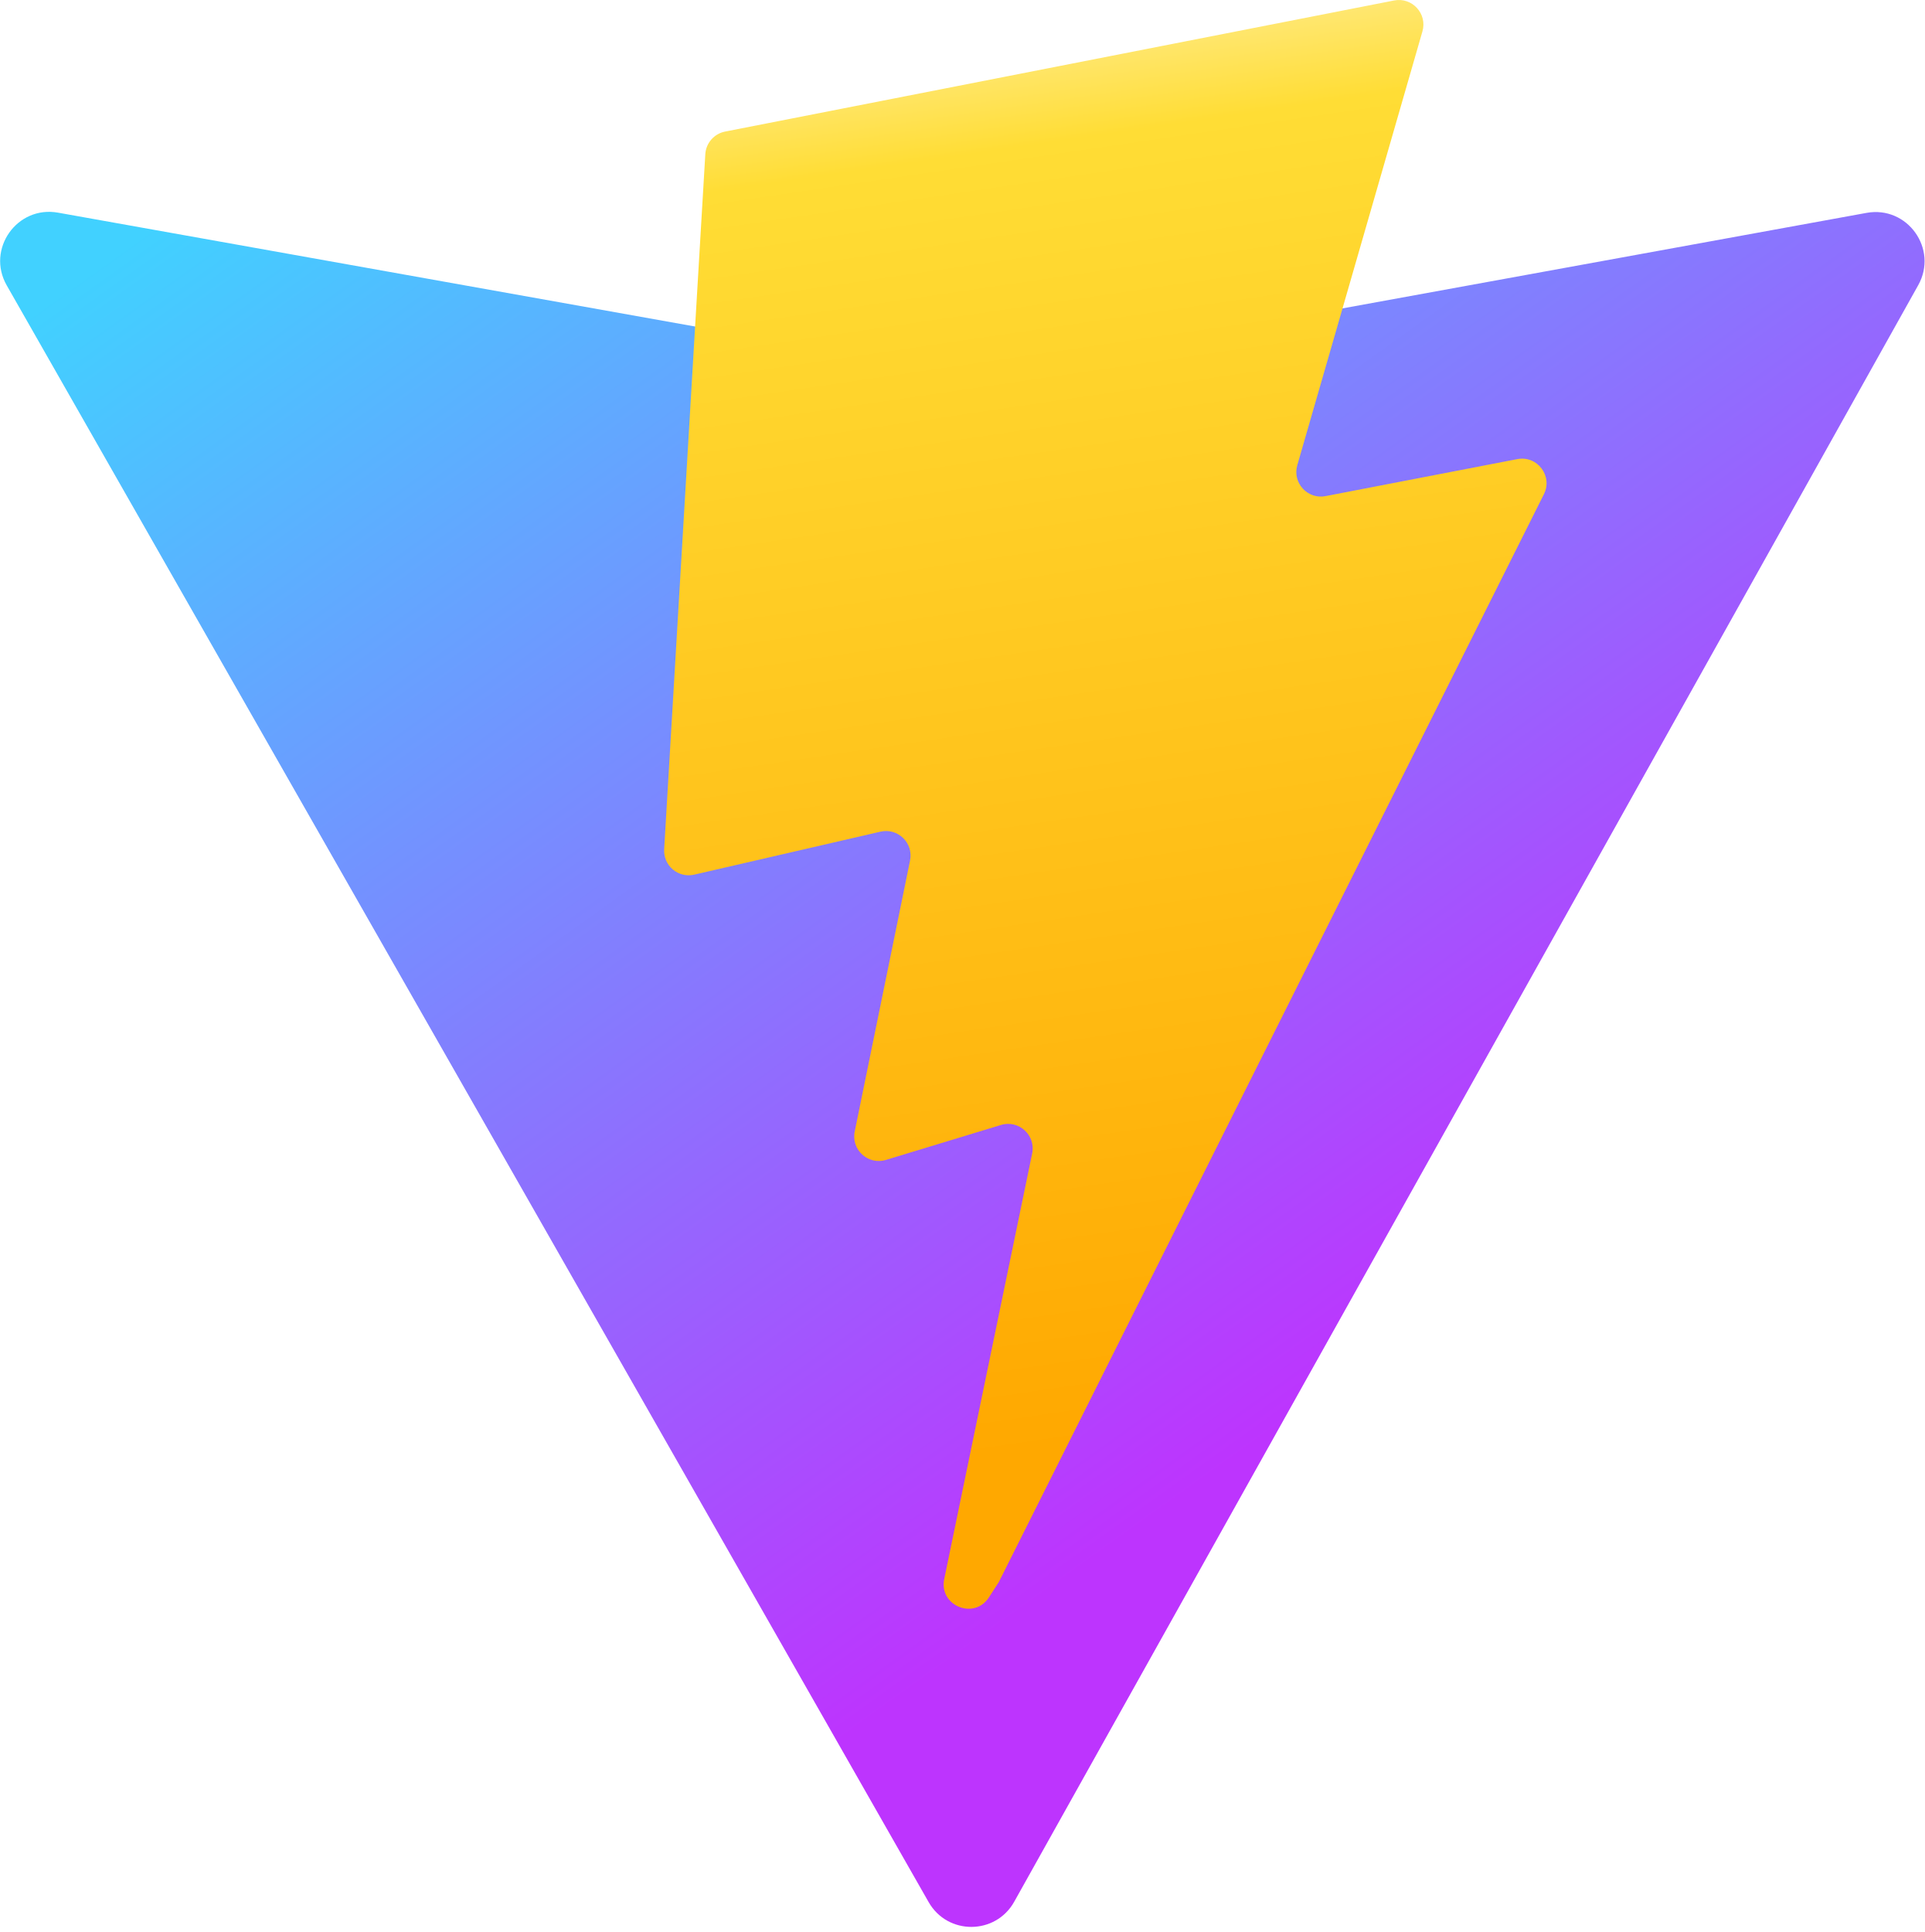
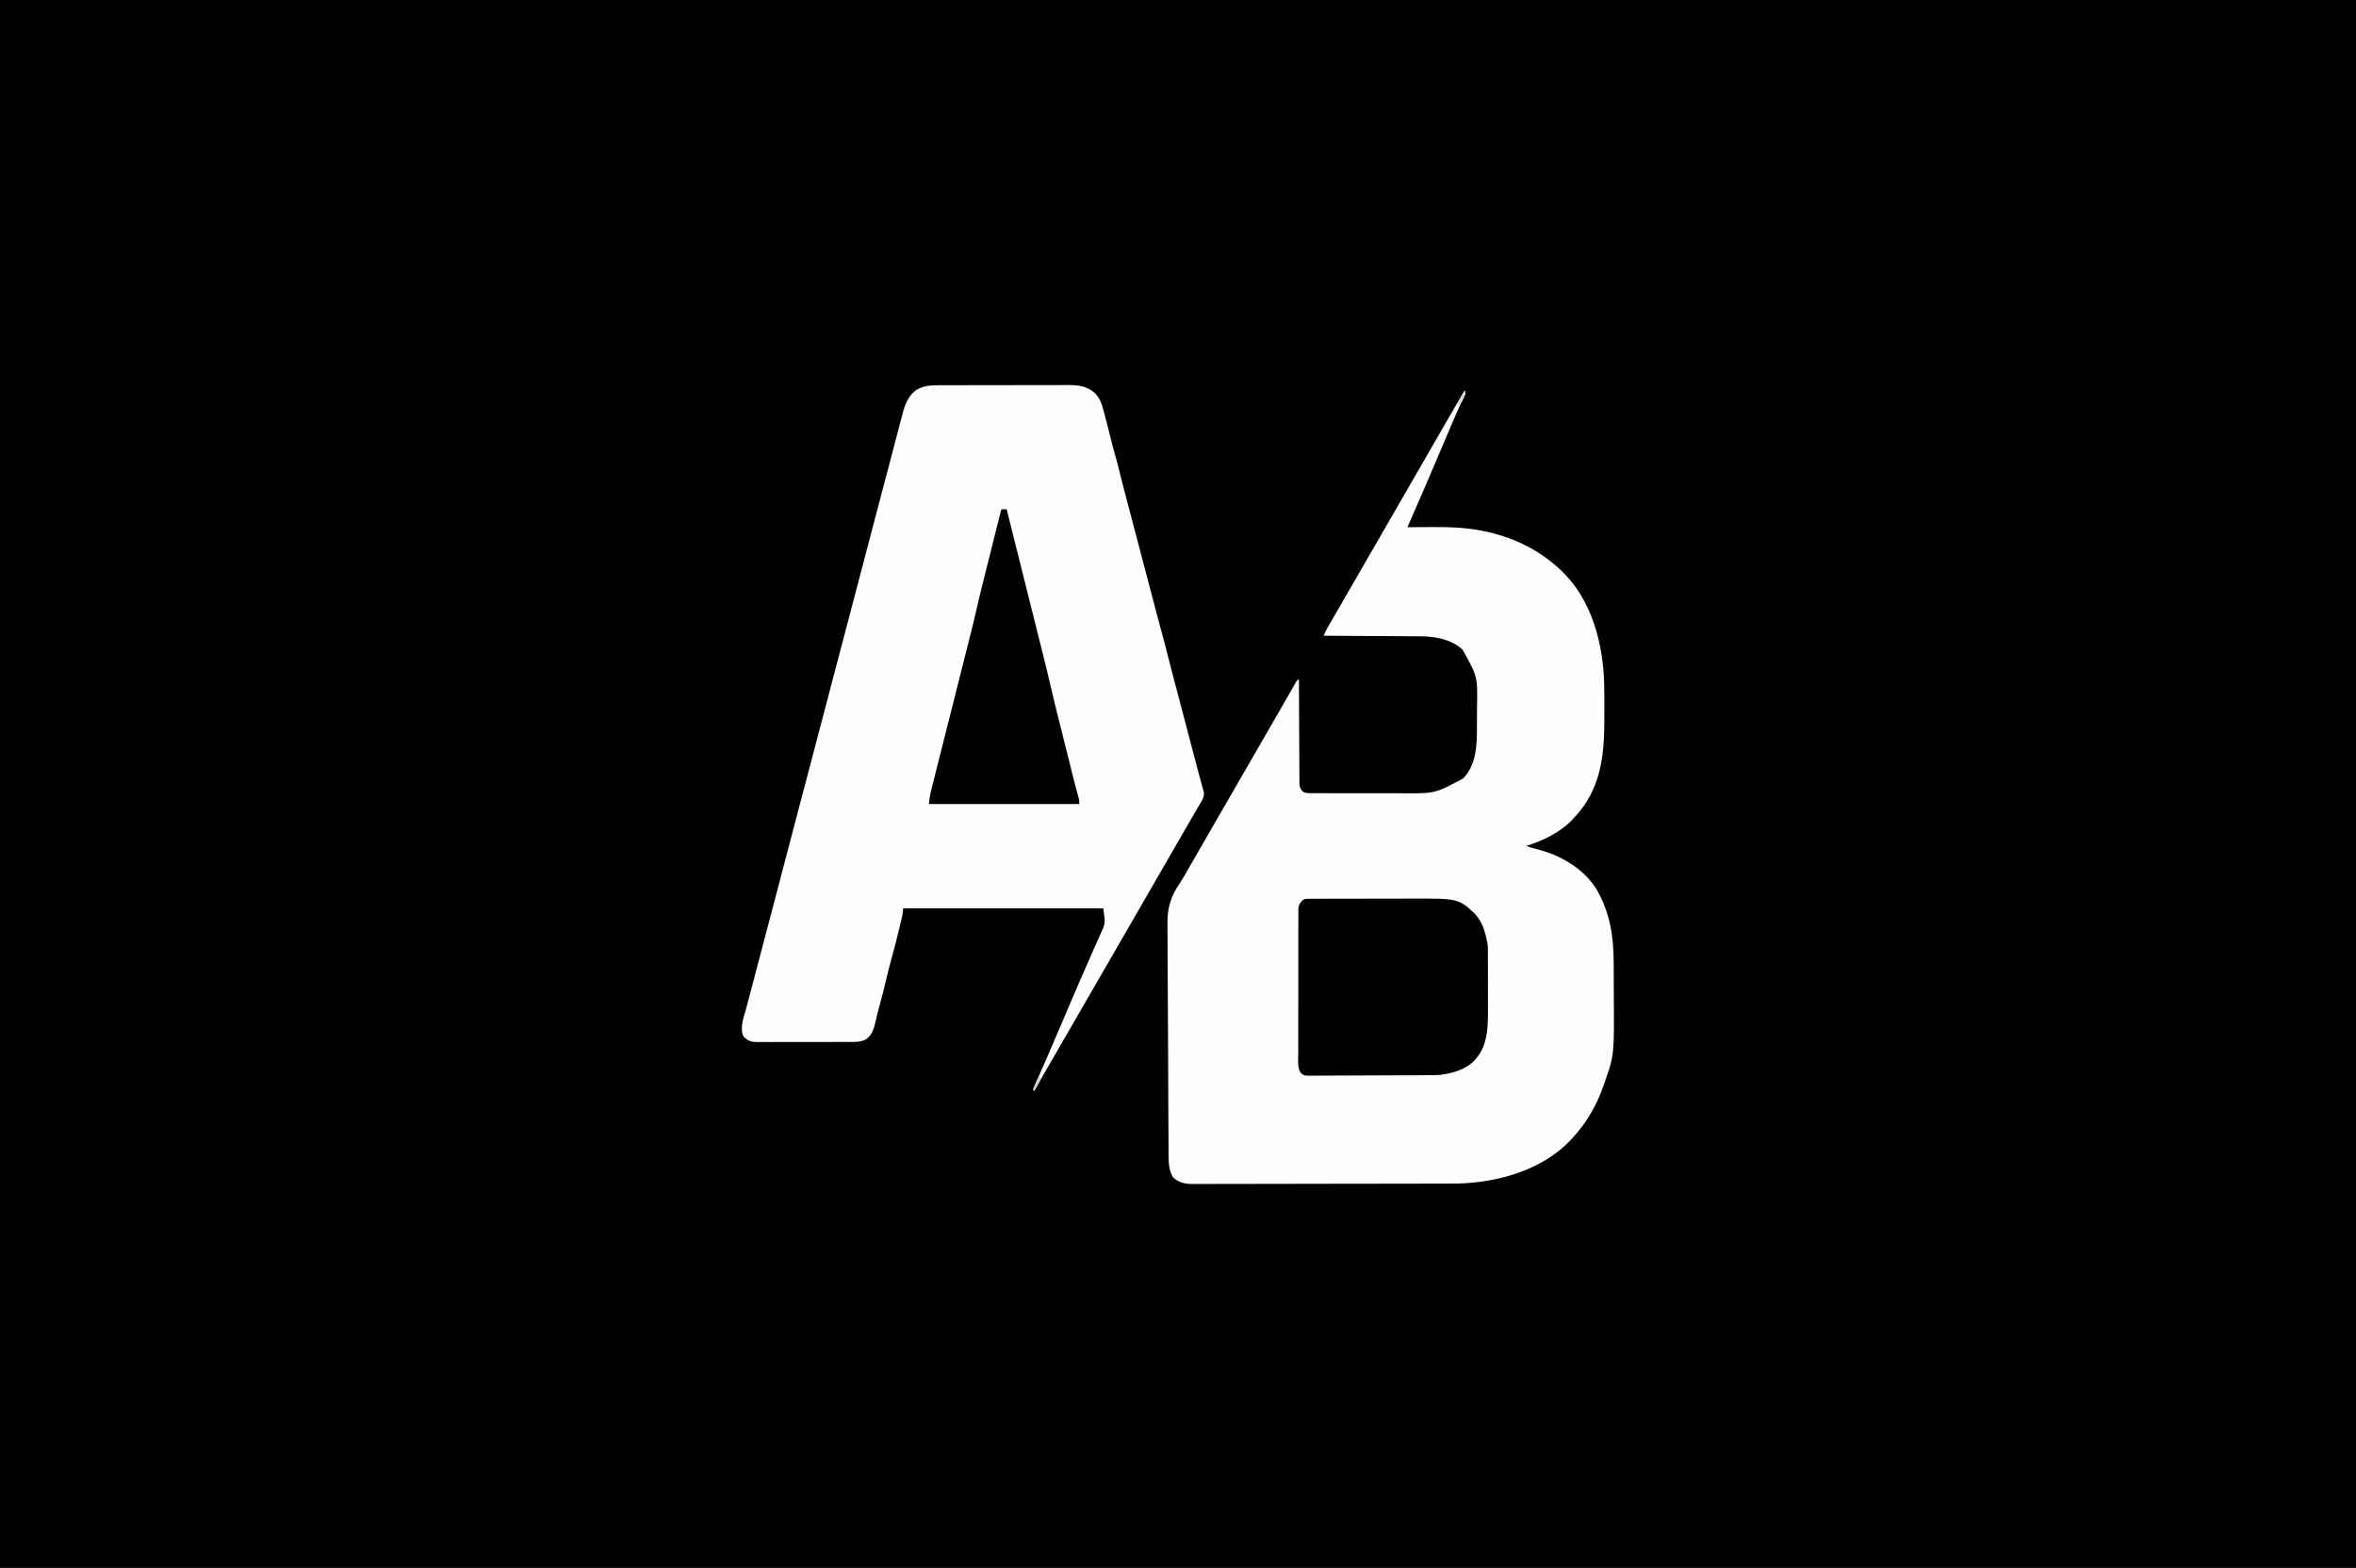
- <svg xmlns="http://www.w3.org/2000/svg" aria-hidden="true" role="img" class="iconify iconify--logos" width="31.88" height="32" preserveAspectRatio="xMidYMid meet" viewBox="0 0 256 257">
-   <defs>
-     <linearGradient id="IconifyId1813088fe1fbc01fb466" x1="-.828%" x2="57.636%" y1="7.652%" y2="78.411%">
-       <stop offset="0%" stop-color="#41D1FF" />
-       <stop offset="100%" stop-color="#BD34FE" />
-     </linearGradient>
-     <linearGradient id="IconifyId1813088fe1fbc01fb467" x1="43.376%" x2="50.316%" y1="2.242%" y2="89.03%">
-       <stop offset="0%" stop-color="#FFEA83" />
-       <stop offset="8.333%" stop-color="#FFDD35" />
-       <stop offset="100%" stop-color="#FFA800" />
-     </linearGradient>
-   </defs>
-   <path fill="url(#IconifyId1813088fe1fbc01fb466)" d="M255.153 37.938L134.897 252.976c-2.483 4.44-8.862 4.466-11.382.048L.875 37.958c-2.746-4.814 1.371-10.646 6.827-9.67l120.385 21.517a6.537 6.537 0 0 0 2.322-.004l117.867-21.483c5.438-.991 9.574 4.796 6.877 9.62Z" />
-   <path fill="url(#IconifyId1813088fe1fbc01fb467)" d="M185.432.063L96.44 17.501a3.268 3.268 0 0 0-2.634 3.014l-5.474 92.456a3.268 3.268 0 0 0 3.997 3.378l24.777-5.718c2.318-.535 4.413 1.507 3.936 3.838l-7.361 36.047c-.495 2.426 1.782 4.5 4.151 3.78l15.304-4.649c2.372-.72 4.652 1.36 4.15 3.788l-11.698 56.621c-.732 3.542 3.979 5.473 5.943 2.437l1.313-2.028l72.516-144.72c1.215-2.423-.88-5.186-3.54-4.672l-25.505 4.922c-2.396.462-4.435-1.77-3.759-4.114l16.646-57.705c.677-2.35-1.37-4.583-3.769-4.113Z" />
+ <svg xmlns="http://www.w3.org/2000/svg" version="1.1" width="2757" height="1835">
+   <path d="M0 0 C909.81 0 1819.62 0 2757 0 C2757 605.55 2757 1211.1 2757 1835 C1847.19 1835 937.38 1835 0 1835 C0 1229.45 0 623.9 0 0 Z " fill="#000000" transform="translate(0,0)" />
+   <path d="M0 0 C1.183 3.548 0.831 3.987 -0.716 7.231 C-1.116 8.085 -1.515 8.939 -1.927 9.819 C-2.593 11.212 -2.593 11.212 -3.273 12.633 C-4.212 14.644 -5.148 16.656 -6.081 18.669 C-6.567 19.715 -7.053 20.761 -7.554 21.839 C-9.847 26.852 -12.011 31.917 -14.164 36.992 C-14.601 38.02 -15.038 39.048 -15.488 40.108 C-16.397 42.251 -17.306 44.395 -18.213 46.54 C-20.696 52.405 -23.189 58.267 -25.68 64.129 C-26.195 65.342 -26.71 66.556 -27.241 67.806 C-32.543 80.289 -37.873 92.759 -43.214 105.225 C-44.218 107.571 -45.223 109.917 -46.226 112.264 C-53.052 128.22 -59.98 144.128 -67 160 C-66.412 159.996 -65.824 159.991 -65.219 159.987 C-58.97 159.941 -52.722 159.912 -46.474 159.89 C-44.157 159.88 -41.841 159.867 -39.525 159.849 C-19.666 159.703 0.206 160.179 19.75 164.062 C20.812 164.272 21.873 164.481 22.967 164.696 C55.694 171.551 85.282 185.431 110 208 C110.846 208.763 111.691 209.526 112.562 210.312 C148.831 244.721 161.962 295.603 163.239 344.036 C163.426 353.12 163.428 362.205 163.391 371.291 C163.374 375.542 163.384 379.794 163.401 384.046 C163.55 427.502 159.287 467.256 128 500 C127.194 500.901 127.194 500.901 126.371 501.82 C112.413 516.863 91.377 527.106 72 533 C73.332 533.462 74.666 533.92 76 534.375 C76.743 534.63 77.485 534.885 78.25 535.148 C80.393 535.812 82.566 536.379 84.746 536.906 C111.42 543.47 137.878 558.773 153.25 582.09 C170.138 610.173 174.305 638.702 174.371 671.02 C174.38 673.33 174.389 675.641 174.398 677.952 C174.415 682.784 174.423 687.616 174.426 692.448 C174.43 697.324 174.45 702.199 174.487 707.075 C175.007 777.593 175.007 777.593 164 809 C163.617 810.139 163.617 810.139 163.227 811.301 C155.108 835.368 143.288 856.35 126 875 C124.954 876.152 124.954 876.152 123.887 877.328 C90.689 912.303 39.46 926.757 -7.413 928.098 C-10.927 928.139 -14.44 928.152 -17.955 928.154 C-19.3 928.158 -20.646 928.162 -21.991 928.167 C-25.646 928.179 -29.3 928.185 -32.955 928.189 C-36.913 928.195 -40.87 928.207 -44.828 928.218 C-54.356 928.242 -63.884 928.257 -73.411 928.27 C-76.105 928.273 -78.798 928.277 -81.492 928.281 C-98.246 928.307 -115.001 928.329 -131.756 928.341 C-135.625 928.344 -139.493 928.347 -143.362 928.35 C-144.323 928.351 -145.285 928.352 -146.275 928.352 C-161.875 928.365 -177.474 928.398 -193.073 928.44 C-209.113 928.482 -225.153 928.506 -241.193 928.511 C-250.189 928.515 -259.186 928.526 -268.182 928.559 C-275.836 928.587 -283.489 928.598 -291.143 928.587 C-295.046 928.582 -298.947 928.585 -302.849 928.609 C-306.426 928.632 -310.002 928.631 -313.578 928.612 C-315.475 928.608 -317.372 928.629 -319.268 928.65 C-328.008 928.569 -334.902 926.783 -341.438 920.75 C-345.928 912.846 -346.45 905.281 -346.462 896.324 C-346.475 895.069 -346.488 893.813 -346.502 892.52 C-346.537 889.056 -346.554 885.592 -346.568 882.128 C-346.586 878.383 -346.621 874.639 -346.653 870.894 C-346.726 861.858 -346.77 852.822 -346.809 843.786 C-346.82 841.228 -346.832 838.671 -346.844 836.113 C-346.92 820.193 -346.986 804.272 -347.024 788.351 C-347.032 784.668 -347.041 780.986 -347.05 777.303 C-347.054 775.93 -347.054 775.93 -347.057 774.53 C-347.095 759.739 -347.195 744.949 -347.32 730.159 C-347.448 714.933 -347.518 699.707 -347.533 684.48 C-347.544 675.948 -347.578 667.417 -347.678 658.885 C-347.762 651.61 -347.794 644.338 -347.761 637.063 C-347.746 633.362 -347.753 629.665 -347.828 625.965 C-348.218 605.762 -344.321 592.541 -332.982 575.981 C-329.547 570.815 -326.551 565.398 -323.5 560 C-322.252 557.832 -321.002 555.665 -319.75 553.5 C-318.822 551.891 -318.822 551.891 -317.875 550.25 C-286 495 -254.125 439.75 -222.25 384.5 C-221.32 382.888 -221.32 382.888 -220.372 381.244 C-219.133 379.097 -217.894 376.951 -216.654 374.805 C-213.707 369.705 -210.769 364.601 -207.854 359.483 C-206.469 357.052 -205.08 354.623 -203.69 352.195 C-202.705 350.468 -201.726 348.739 -200.746 347.01 C-200.153 345.974 -199.56 344.938 -198.949 343.871 C-198.166 342.493 -198.166 342.493 -197.366 341.088 C-196 339 -196 339 -194 338 C-193.998 338.645 -193.995 339.29 -193.993 339.954 C-193.934 355.645 -193.858 371.335 -193.764 387.026 C-193.719 394.614 -193.68 402.202 -193.654 409.79 C-193.631 416.404 -193.597 423.018 -193.551 429.631 C-193.527 433.133 -193.509 436.635 -193.502 440.137 C-193.495 444.047 -193.465 447.956 -193.432 451.866 C-193.434 453.026 -193.435 454.186 -193.437 455.382 C-193.424 456.449 -193.412 457.516 -193.399 458.615 C-193.392 460.002 -193.392 460.002 -193.385 461.417 C-192.911 464.598 -191.931 466.438 -190 469 C-186.852 471.23 -184.073 471.253 -180.28 471.261 C-179.113 471.268 -177.946 471.275 -176.743 471.282 C-174.827 471.278 -174.827 471.278 -172.872 471.275 C-171.51 471.279 -170.148 471.284 -168.786 471.29 C-165.085 471.304 -161.384 471.304 -157.682 471.302 C-154.582 471.301 -151.482 471.305 -148.381 471.31 C-141.051 471.321 -133.721 471.322 -126.39 471.316 C-118.866 471.31 -111.342 471.322 -103.818 471.343 C-97.336 471.361 -90.853 471.367 -84.37 471.364 C-80.51 471.362 -76.649 471.364 -72.788 471.378 C-34.705 471.657 -34.705 471.657 -1.891 454.078 C13.377 438.352 14.315 416.179 14.336 395.539 C14.342 394.013 14.349 392.487 14.356 390.962 C14.368 387.79 14.372 384.619 14.371 381.447 C14.37 378.236 14.384 375.025 14.412 371.813 C15.145 334.731 15.145 334.731 -2.598 303.184 C-16.178 290.84 -35.011 287.715 -52.723 287.681 C-53.944 287.671 -55.165 287.661 -56.423 287.651 C-59.734 287.625 -63.045 287.608 -66.356 287.595 C-69.83 287.58 -73.304 287.553 -76.778 287.527 C-83.341 287.481 -89.903 287.444 -96.465 287.411 C-103.943 287.372 -111.421 287.323 -118.898 287.273 C-134.265 287.17 -149.633 287.08 -165 287 C-163.587 283.384 -162.006 280.096 -160.051 276.738 C-159.458 275.715 -158.865 274.693 -158.254 273.639 C-157.613 272.541 -156.973 271.443 -156.312 270.312 C-155.638 269.151 -154.963 267.988 -154.289 266.826 C-152.889 264.413 -151.487 262 -150.084 259.588 C-146.875 254.067 -143.689 248.533 -140.5 243 C-139.25 240.833 -138 238.667 -136.75 236.5 C-136.131 235.428 -135.512 234.355 -134.875 233.25 C-103 178 -71.125 122.75 -39.25 67.5 C-38.322 65.891 -38.322 65.891 -37.375 64.249 C-36.126 62.086 -34.878 59.922 -33.629 57.759 C-30.476 52.294 -27.325 46.828 -24.18 41.359 C-16.214 27.517 -8.162 13.728 0 0 Z " fill="#FEFEFE" transform="translate(1714,457)" />
+   <path d="M0 0 C0.709 -0.003 1.419 -0.006 2.15 -0.009 C4.509 -0.018 6.869 -0.019 9.228 -0.021 C10.928 -0.025 12.627 -0.03 14.326 -0.036 C18.929 -0.049 23.532 -0.055 28.136 -0.06 C31.015 -0.063 33.895 -0.067 36.774 -0.071 C45.793 -0.085 54.813 -0.095 63.832 -0.098 C74.225 -0.103 84.618 -0.12 95.011 -0.149 C103.058 -0.171 111.105 -0.181 119.152 -0.182 C123.952 -0.184 128.752 -0.189 133.552 -0.207 C138.069 -0.224 142.586 -0.226 147.103 -0.217 C148.755 -0.216 150.407 -0.221 152.059 -0.231 C164.923 -0.303 175.292 0.511 185.245 9.515 C191.3 16.208 193.159 22.592 195.432 31.265 C195.775 32.538 196.117 33.812 196.47 35.123 C199.192 45.273 201.739 55.468 204.256 65.67 C205.877 72.233 207.61 78.724 209.526 85.207 C211.568 92.357 213.259 99.608 215.049 106.824 C216.856 114.101 218.705 121.359 220.663 128.597 C221.813 132.857 222.936 137.123 224.057 141.39 C224.268 142.19 224.478 142.99 224.695 143.815 C225.123 145.443 225.551 147.072 225.979 148.701 C227.025 152.681 228.072 156.661 229.12 160.64 C229.536 162.224 229.953 163.807 230.37 165.39 C230.576 166.174 230.782 166.958 230.995 167.765 C252.87 250.89 252.87 250.89 253.495 253.266 C253.911 254.848 254.328 256.431 254.745 258.013 C255.79 261.983 256.833 265.954 257.87 269.926 C259.663 276.782 261.465 283.632 263.393 290.451 C266.167 300.259 268.645 310.132 271.099 320.025 C272.889 327.235 274.723 334.426 276.663 341.597 C277.813 345.857 278.936 350.123 280.057 354.39 C280.373 355.59 280.373 355.59 280.695 356.815 C281.123 358.443 281.551 360.072 281.979 361.701 C283.025 365.681 284.072 369.661 285.12 373.64 C285.536 375.224 285.953 376.807 286.37 378.39 C286.576 379.174 286.782 379.958 286.995 380.765 C292.62 402.14 298.245 423.515 303.87 444.89 C304.077 445.675 304.283 446.46 304.496 447.269 C304.909 448.84 305.321 450.412 305.732 451.985 C306.815 456.127 307.927 460.259 309.081 464.383 C309.317 465.242 309.554 466.101 309.798 466.986 C310.251 468.631 310.713 470.273 311.184 471.912 C311.387 472.655 311.59 473.398 311.799 474.164 C312.074 475.137 312.074 475.137 312.354 476.13 C312.983 480.887 311.127 484.39 308.768 488.402 C308.172 489.425 307.576 490.448 306.962 491.502 C306.313 492.599 305.664 493.697 304.995 494.828 C304.315 495.99 303.636 497.152 302.958 498.314 C301.548 500.729 300.135 503.141 298.72 505.552 C295.489 511.064 292.307 516.603 289.12 522.14 C287.87 524.307 286.62 526.474 285.37 528.64 C284.751 529.713 284.132 530.785 283.495 531.89 C261.62 569.807 239.745 607.724 217.87 645.64 C217.251 646.713 216.632 647.786 215.995 648.891 C214.745 651.056 213.496 653.221 212.247 655.386 C209.108 660.827 205.97 666.268 202.835 671.711 C196.812 682.163 190.773 692.603 184.682 703.015 C179.607 711.693 174.597 720.406 169.62 729.14 C164.08 738.862 158.486 748.549 152.836 758.207 C146.698 768.704 140.628 779.239 134.559 789.775 C132.534 793.289 130.507 796.803 128.479 800.316 C128.139 800.906 127.798 801.497 127.447 802.105 C125.812 804.937 124.177 807.77 122.542 810.603 C119.557 815.776 116.577 820.952 113.62 826.14 C112.62 824.14 112.62 824.14 113.218 822.251 C113.559 821.477 113.901 820.703 114.253 819.905 C114.64 819.016 115.027 818.128 115.426 817.212 C115.861 816.234 116.296 815.257 116.745 814.25 C117.194 813.223 117.644 812.197 118.106 811.139 C119.087 808.9 120.072 806.662 121.059 804.426 C123.446 799.018 125.813 793.601 128.18 788.184 C129.006 786.295 129.833 784.407 130.659 782.519 C136.385 769.432 141.977 756.289 147.557 743.14 C149.481 738.613 151.406 734.085 153.331 729.558 C153.789 728.48 154.248 727.402 154.72 726.291 C158.368 717.72 162.044 709.163 165.746 700.616 C166.672 698.476 167.595 696.334 168.518 694.192 C171.952 686.23 175.437 678.292 178.973 670.375 C181.045 665.726 183.099 661.068 185.151 656.41 C186.163 654.126 187.182 651.846 188.21 649.57 C189.65 646.379 191.061 643.178 192.467 639.972 C192.903 639.026 193.339 638.08 193.787 637.105 C196.579 630.638 196.896 626.015 195.62 619.14 C195.29 616.83 194.96 614.52 194.62 612.14 C117.4 612.14 40.18 612.14 -39.38 612.14 C-39.71 614.78 -40.04 617.42 -40.38 620.14 C-40.666 621.609 -40.977 623.073 -41.332 624.527 C-41.516 625.289 -41.7 626.051 -41.89 626.836 C-42.088 627.635 -42.286 628.434 -42.49 629.258 C-42.698 630.114 -42.907 630.97 -43.122 631.852 C-43.564 633.659 -44.008 635.466 -44.453 637.272 C-45.119 639.972 -45.778 642.673 -46.435 645.375 C-48.658 654.467 -51.006 663.508 -53.552 672.516 C-55.887 680.836 -57.882 689.234 -59.88 697.64 C-62.29 707.777 -64.78 717.868 -67.65 727.885 C-69.094 732.956 -70.304 738.056 -71.443 743.203 C-73.385 751.722 -75.262 759.512 -82.38 765.14 C-88.785 768.711 -94.7 768.572 -101.921 768.544 C-103.171 768.551 -104.421 768.558 -105.708 768.565 C-109.119 768.58 -112.53 768.582 -115.941 768.576 C-118.794 768.573 -121.647 768.579 -124.5 768.585 C-131.231 768.599 -137.962 768.598 -144.693 768.586 C-151.629 768.575 -158.564 768.589 -165.499 768.616 C-171.464 768.638 -177.43 768.645 -183.395 768.639 C-186.953 768.635 -190.511 768.638 -194.07 768.655 C-198.036 768.673 -202.002 768.659 -205.968 768.642 C-207.142 768.652 -208.316 768.661 -209.525 768.671 C-217.145 768.602 -220.768 767.707 -226.228 762.316 C-230.777 753.726 -226.593 740.729 -223.988 732.187 C-222.878 728.447 -221.922 724.666 -220.943 720.89 C-220.517 719.271 -220.092 717.651 -219.665 716.031 C-219.453 715.222 -219.24 714.413 -219.021 713.58 C-217.975 709.6 -216.928 705.62 -215.88 701.64 C-215.464 700.057 -215.047 698.474 -214.63 696.89 C-192.13 611.39 -192.13 611.39 -191.505 609.016 C-191.088 607.43 -190.67 605.843 -190.253 604.257 C-189.225 600.348 -188.196 596.439 -187.165 592.531 C-184.892 583.904 -182.63 575.274 -180.38 566.64 C-177.93 557.24 -175.465 547.844 -172.989 538.451 C-171.952 534.514 -170.916 530.577 -169.88 526.64 C-169.464 525.057 -169.047 523.474 -168.63 521.89 C-168.424 521.107 -168.218 520.323 -168.005 519.515 C-141.13 417.39 -141.13 417.39 -140.505 415.016 C-140.088 413.43 -139.67 411.843 -139.253 410.257 C-138.225 406.348 -137.196 402.439 -136.165 398.531 C-133.892 389.904 -131.63 381.274 -129.38 372.64 C-126.93 363.24 -124.465 353.844 -121.989 344.451 C-120.952 340.514 -119.916 336.577 -118.88 332.64 C-118.464 331.057 -118.047 329.474 -117.63 327.89 C-117.424 327.107 -117.218 326.323 -117.005 325.515 C-95.13 242.39 -95.13 242.39 -94.505 240.016 C-94.088 238.43 -93.67 236.843 -93.253 235.257 C-92.225 231.348 -91.196 227.439 -90.165 223.531 C-87.892 214.904 -85.63 206.274 -83.38 197.64 C-80.93 188.24 -78.465 178.844 -75.989 169.451 C-74.952 165.514 -73.916 161.577 -72.88 157.64 C-72.464 156.057 -72.047 154.474 -71.63 152.89 C-71.424 152.107 -71.218 151.323 -71.005 150.515 C-63.714 122.807 -56.422 95.099 -49.13 67.39 C-48.924 66.606 -48.718 65.822 -48.505 65.014 C-48.089 63.435 -47.674 61.857 -47.257 60.279 C-46.195 56.248 -45.139 52.215 -44.095 48.18 C-42.881 43.493 -41.638 38.815 -40.38 34.14 C-39.889 32.294 -39.889 32.294 -39.388 30.41 C-36.523 20.31 -32.454 11.036 -23.38 5.14 C-15.784 0.944 -8.652 0.02 0 0 Z " fill="#FEFEFE" transform="translate(1096.38,450.8596)" />
+   <path d="M0 0 C1.263 -0.006 2.525 -0.011 3.826 -0.017 C5.234 -0.019 6.642 -0.02 8.049 -0.021 C9.526 -0.025 11.003 -0.03 12.48 -0.036 C16.504 -0.049 20.527 -0.055 24.551 -0.06 C27.072 -0.063 29.592 -0.067 32.113 -0.071 C40.017 -0.085 47.92 -0.095 55.824 -0.098 C64.912 -0.103 73.999 -0.12 83.086 -0.149 C90.128 -0.171 97.169 -0.181 104.21 -0.182 C108.406 -0.184 112.601 -0.189 116.796 -0.207 C173.389 -0.437 173.389 -0.437 192.766 17.265 C201.35 26.558 204.622 37.083 207.079 49.14 C207.344 50.214 207.344 50.214 207.615 51.309 C208.255 55.219 208.226 59.052 208.224 63.007 C208.227 63.891 208.231 64.775 208.234 65.685 C208.244 68.605 208.246 71.525 208.247 74.445 C208.25 76.487 208.253 78.529 208.257 80.571 C208.263 84.857 208.265 89.142 208.264 93.428 C208.264 98.882 208.278 104.336 208.295 109.79 C208.306 114.013 208.308 118.236 208.308 122.459 C208.309 124.467 208.313 126.476 208.321 128.484 C208.39 148.263 208.358 170.073 195.079 186.14 C194.528 186.825 193.978 187.509 193.411 188.215 C183.204 199.64 166.813 204.346 152.079 206.14 C146.791 206.433 141.51 206.465 136.216 206.479 C134.658 206.489 133.099 206.501 131.541 206.514 C127.345 206.544 123.149 206.561 118.953 206.574 C116.328 206.582 113.702 206.592 111.077 206.603 C102.85 206.635 94.623 206.659 86.396 206.672 C76.92 206.686 67.444 206.73 57.968 206.799 C50.623 206.851 43.277 206.876 35.932 206.88 C31.552 206.884 27.172 206.899 22.793 206.942 C18.68 206.981 14.569 206.988 10.456 206.969 C8.949 206.968 7.442 206.978 5.935 207.002 C-6.819 207.19 -6.819 207.19 -10.816 203.734 C-14.939 197.324 -13.741 188.147 -13.682 180.816 C-13.688 178.933 -13.697 177.05 -13.709 175.167 C-13.732 170.064 -13.717 164.961 -13.694 159.858 C-13.675 154.514 -13.686 149.171 -13.693 143.827 C-13.699 134.855 -13.681 125.883 -13.648 116.911 C-13.611 106.54 -13.613 96.17 -13.635 85.799 C-13.656 75.818 -13.649 65.837 -13.629 55.856 C-13.621 51.61 -13.623 47.364 -13.633 43.118 C-13.644 38.119 -13.63 33.12 -13.596 28.12 C-13.588 26.286 -13.589 24.452 -13.598 22.618 C-13.609 20.112 -13.59 17.609 -13.563 15.104 C-13.573 14.379 -13.584 13.654 -13.595 12.908 C-13.481 7.27 -11.773 4.962 -7.921 1.14 C-5.198 -0.221 -3.05 0.008 0 0 Z " fill="#000000" transform="translate(1532.921,1051.86)" />
+   <path d="M0 0 C1.98 0 3.96 0 6 0 C6.164 0.654 6.327 1.309 6.496 1.983 C8.65 10.606 10.806 19.229 12.961 27.852 C13.139 28.564 13.317 29.276 13.501 30.01 C18.597 50.4 23.699 70.789 28.808 91.175 C31.046 100.107 33.282 109.038 35.518 117.97 C37.262 124.936 39.007 131.901 40.754 138.867 C42.33 145.151 43.905 151.435 45.477 157.72 C46.293 160.981 47.11 164.242 47.928 167.502 C51.338 181.084 54.646 194.68 57.763 208.332 C60.548 220.479 63.574 232.565 66.605 244.652 C67.218 247.1 67.83 249.547 68.441 251.995 C69.71 257.067 70.98 262.138 72.251 267.209 C73.712 273.037 75.17 278.865 76.627 284.694 C78.046 290.371 79.467 296.048 80.888 301.724 C81.486 304.113 82.083 306.501 82.681 308.89 C83.514 312.221 84.349 315.552 85.184 318.883 C85.426 319.849 85.668 320.816 85.916 321.813 C87.329 327.437 88.83 333.024 90.443 338.594 C91 341 91 341 91 345 C32.92 345 -25.16 345 -85 345 C-84.351 339.161 -83.715 334.241 -82.308 328.668 C-82.138 327.988 -81.968 327.307 -81.792 326.606 C-81.228 324.353 -80.655 322.103 -80.082 319.852 C-79.672 318.225 -79.263 316.597 -78.854 314.969 C-77.746 310.559 -76.629 306.151 -75.512 301.743 C-74.333 297.089 -73.162 292.432 -71.989 287.776 C-69.759 278.925 -67.524 270.076 -65.285 261.227 C-62.528 250.322 -59.777 239.416 -57.027 228.51 C-54.204 217.312 -51.38 206.115 -48.55 194.919 C-44.561 179.134 -40.576 163.348 -36.619 147.555 C-36.235 146.025 -35.851 144.496 -35.467 142.966 C-33.296 134.32 -31.193 125.663 -29.238 116.965 C-24.532 96.237 -19.226 75.649 -14.057 55.033 C-12.886 50.361 -11.718 45.688 -10.55 41.014 C-9.423 36.506 -8.295 31.998 -7.166 27.49 C-6.628 25.341 -6.09 23.192 -5.552 21.042 C-4.807 18.064 -4.06 15.086 -3.313 12.108 C-2.982 10.783 -2.982 10.783 -2.644 9.431 C-2.34 8.219 -2.34 8.219 -2.029 6.982 C-1.853 6.281 -1.678 5.58 -1.497 4.858 C-1.059 3.221 -0.536 1.608 0 0 Z " fill="#010101" transform="translate(1172,596)" />
+   <path d="M0 0 C1.373 4.119 0.096 5.73 -1.688 9.625 C-2.207 10.793 -2.726 11.961 -3.262 13.164 C-5 16 -5 16 -7.207 16.898 C-7.799 16.932 -8.39 16.965 -9 17 C-7.515 12.957 -5.571 9.389 -3.375 5.688 C-2.743 4.619 -2.112 3.55 -1.461 2.449 C-0.979 1.641 -0.497 0.833 0 0 Z " fill="#DCDCDC" transform="translate(1714,457)" />
+   <path d="M0 0 C1 3 1 3 -0.652 6.355 C-1.404 7.639 -2.166 8.916 -2.938 10.188 C-3.517 11.169 -3.517 11.169 -4.107 12.17 C-5.063 13.785 -6.03 15.393 -7 17 C-7.33 16.34 -7.66 15.68 -8 15 C-7.14 12.578 -6.223 10.282 -5.188 7.938 C-4.914 7.287 -4.64 6.637 -4.357 5.967 C-2.258 1.129 -2.258 1.129 0 0 Z " fill="#D0D0D0" transform="translate(1217,1260)" />
</svg>
